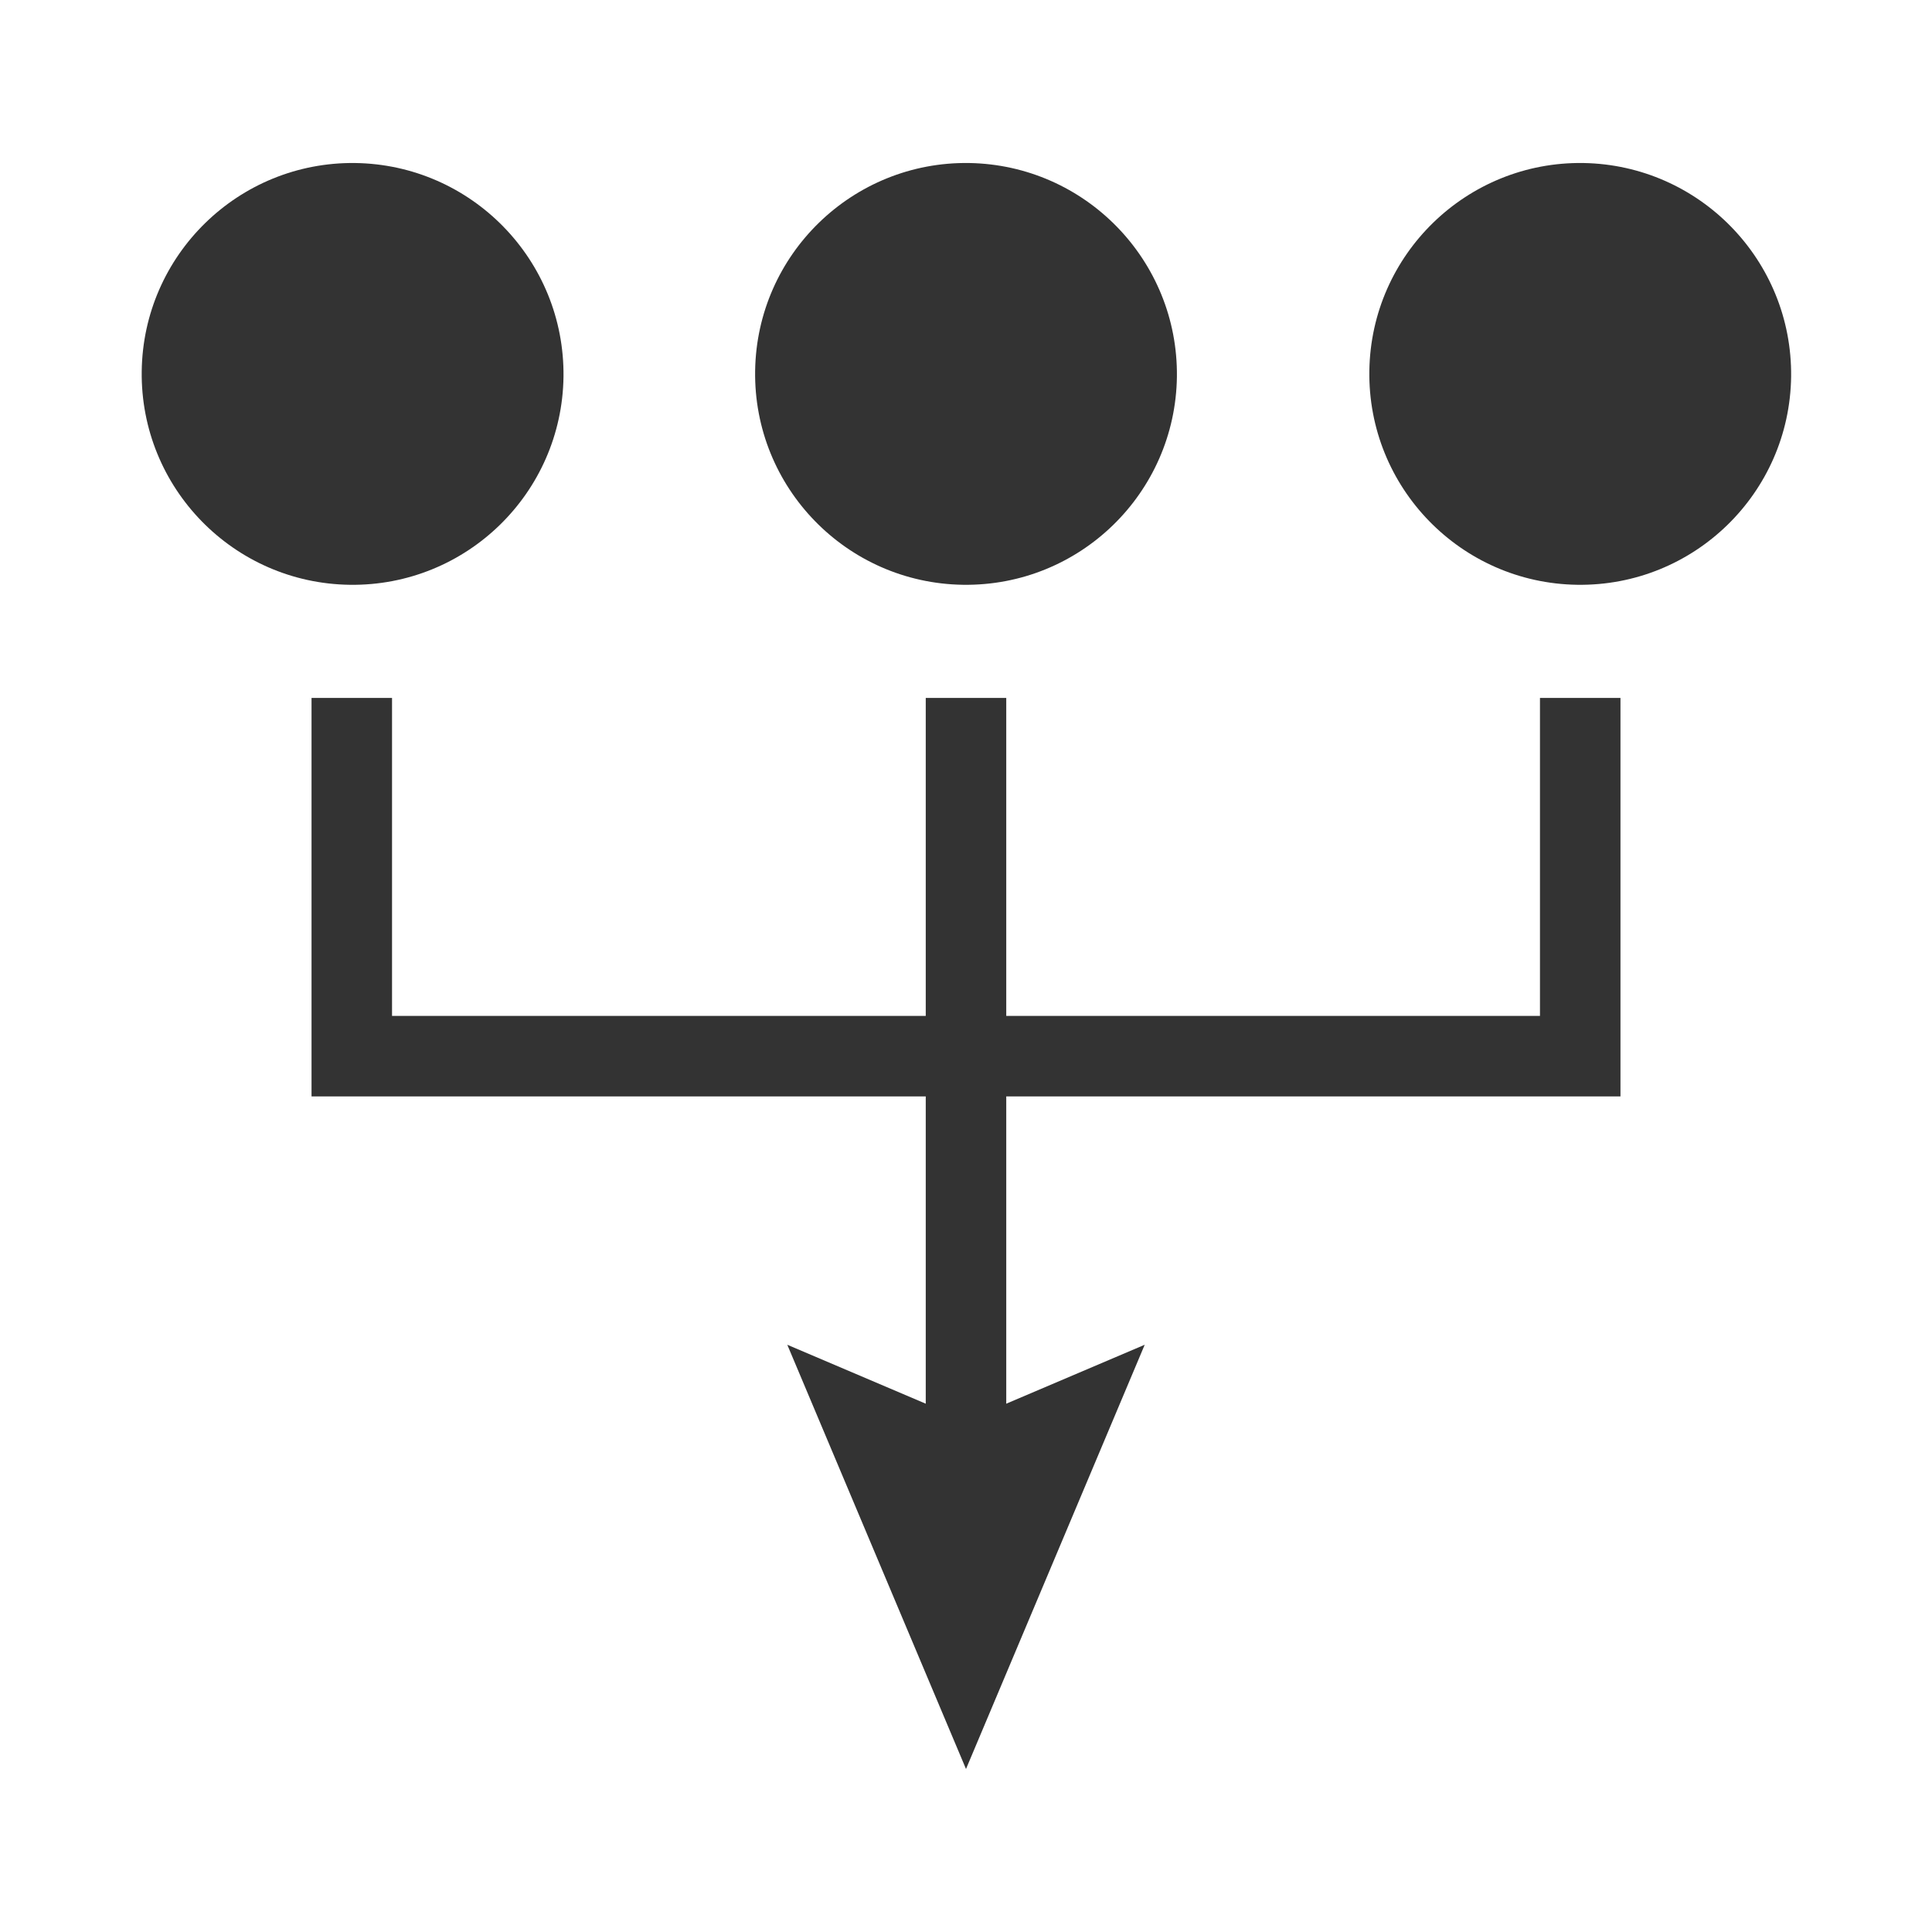
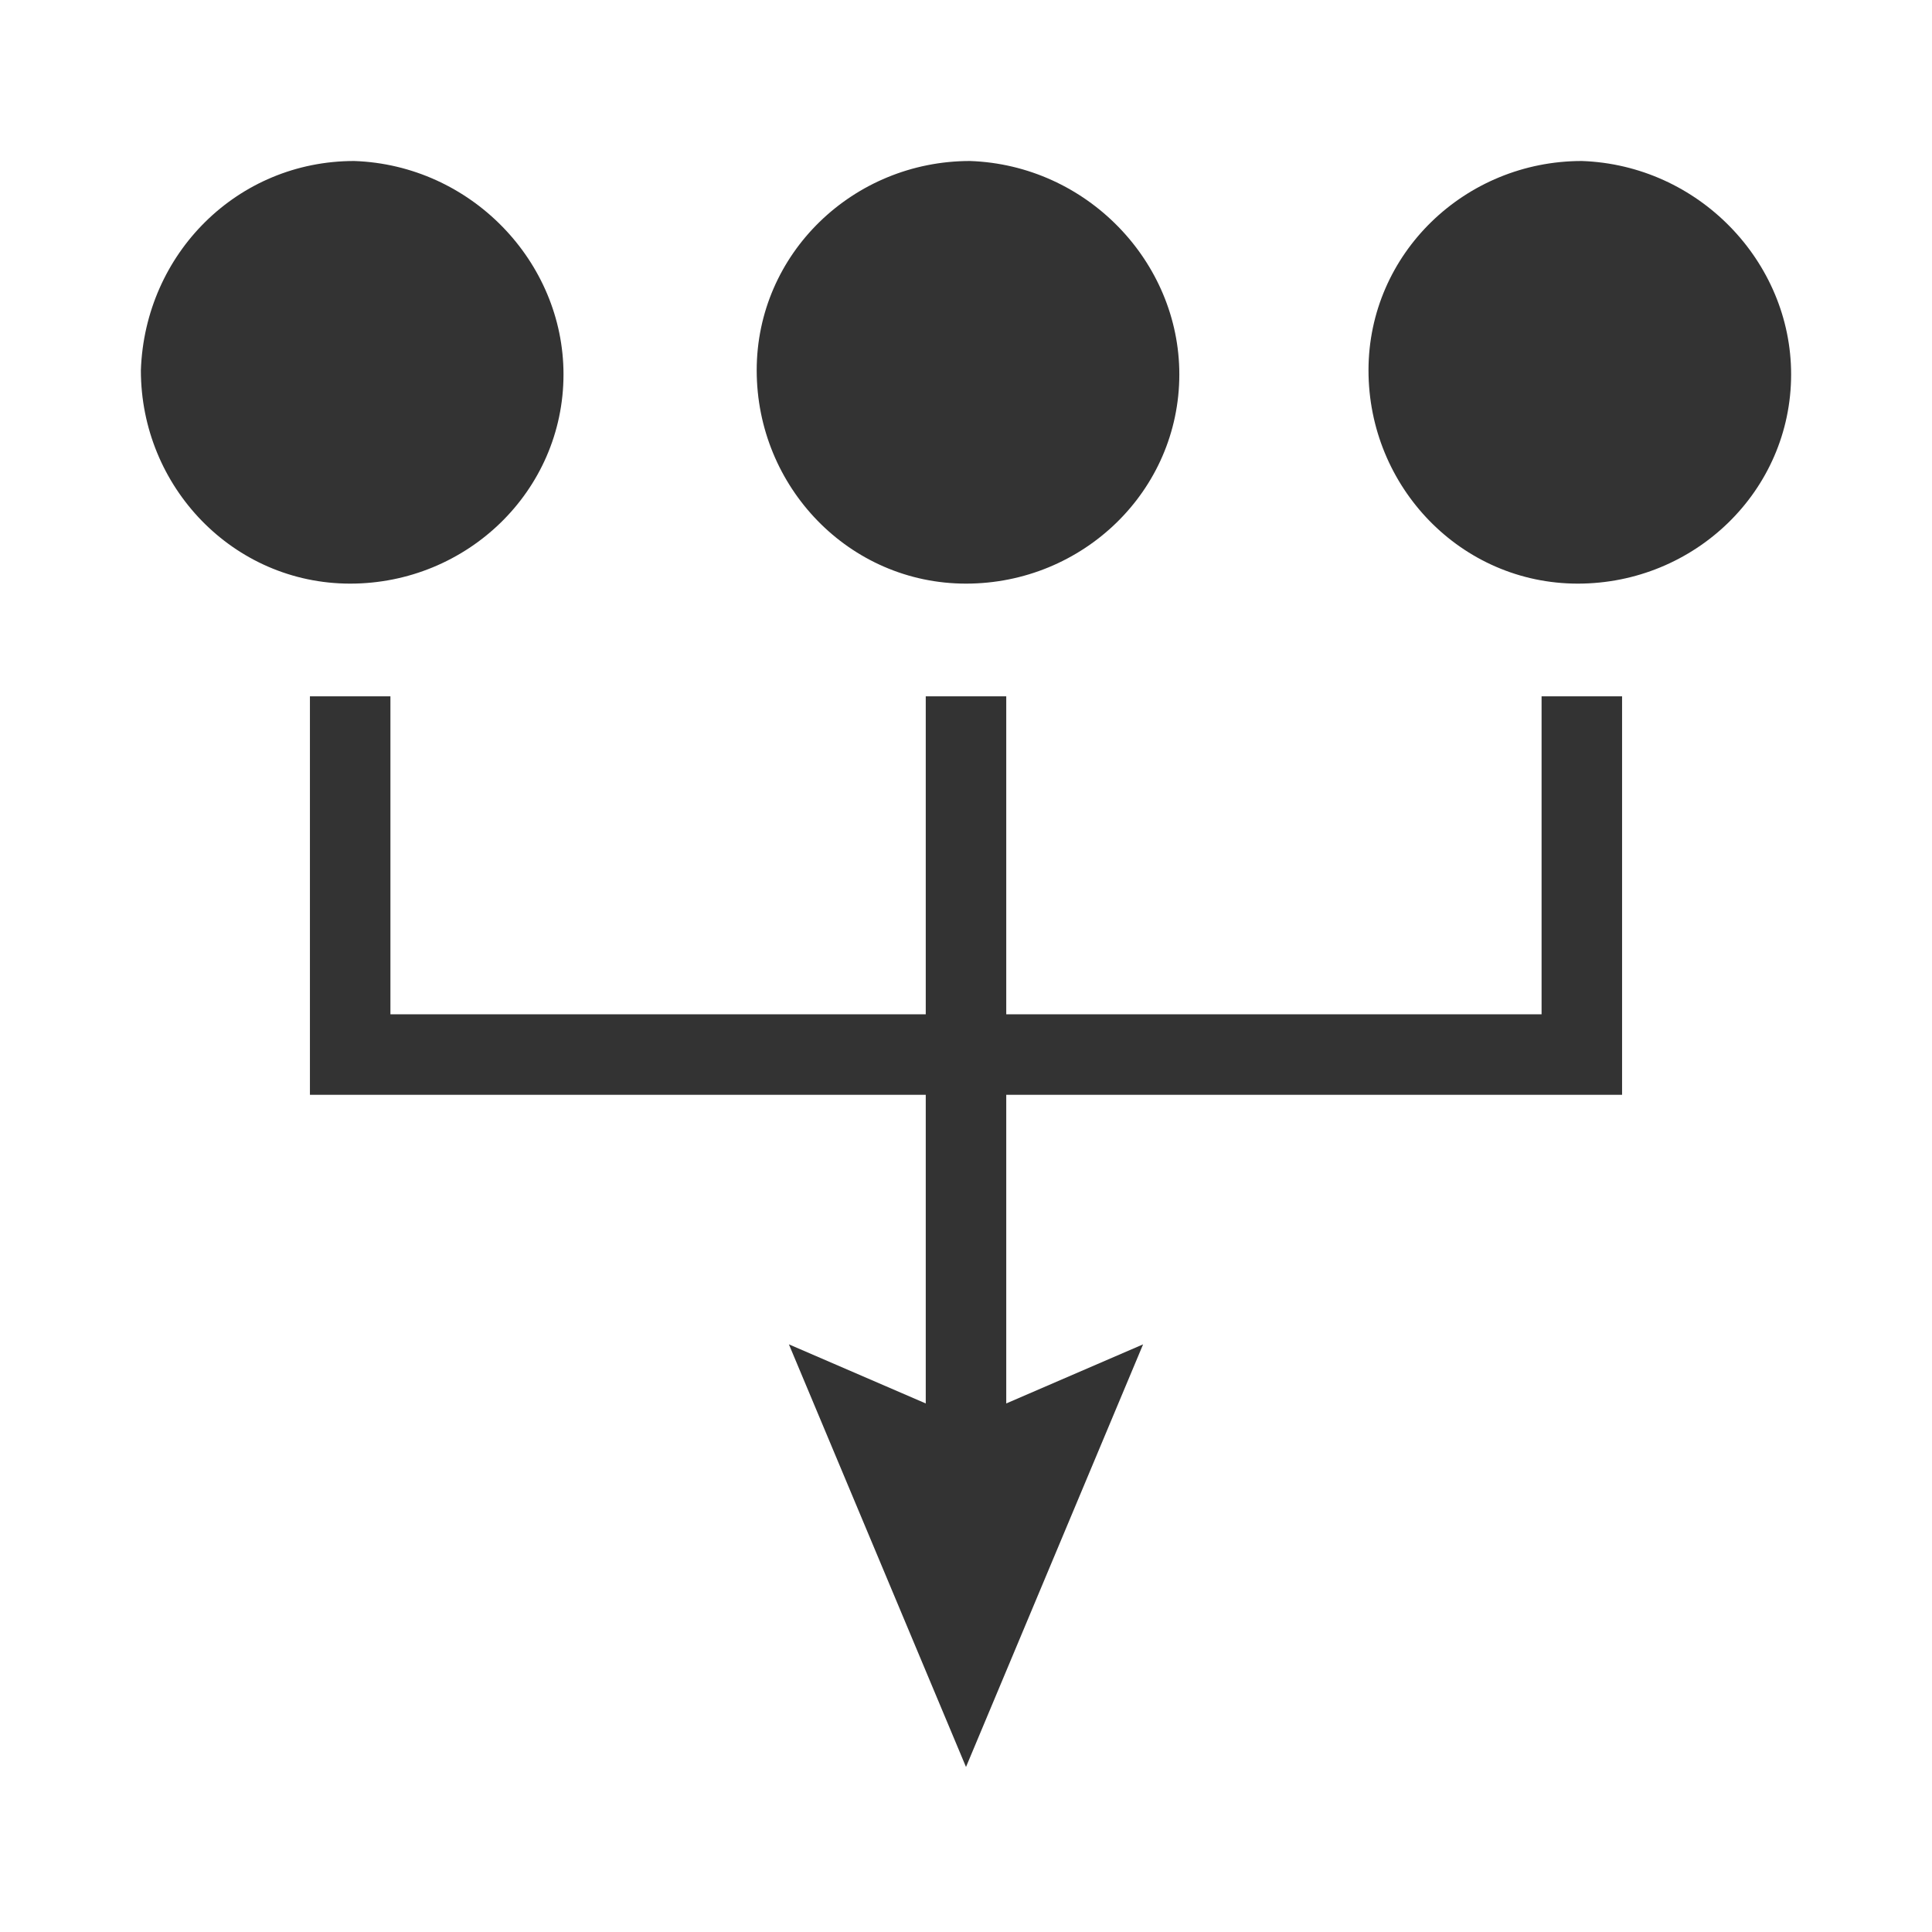
- <svg xmlns="http://www.w3.org/2000/svg" id="Layer_1" data-name="Layer 1" viewBox="0 0 48 48">
-   <defs>
-     <style>.cls-1{fill:#333;}.cls-2{fill:none;stroke:#333;stroke-miterlimit:10;stroke-width:2px;}</style>
-   </defs>
-   <path class="cls-1" d="M8.82,4.05A5.24,5.24,0,1,0,14,9.36,5.25,5.25,0,0,0,8.82,4.05Z" />
-   <path class="cls-1" d="M24.08,4.05a5.24,5.24,0,1,0,5.16,5.31A5.25,5.25,0,0,0,24.08,4.05Z" />
-   <path class="cls-1" d="M39.34,4.05A5.24,5.24,0,1,0,44.5,9.36,5.25,5.25,0,0,0,39.34,4.05Z" />
-   <polyline class="cls-2" points="8.74 17.34 8.74 26.24 39.26 26.24 39.26 17.34" />
-   <line class="cls-2" x1="24" y1="26.24" x2="24" y2="17.34" />
-   <line class="cls-2" x1="24" y1="36.78" x2="24" y2="26.18" />
-   <polygon class="cls-1" points="28.44 33.41 24 35.3 19.56 33.41 24 43.95 28.44 33.41" />
+ <svg xmlns="http://www.w3.org/2000/svg" version="1.1" id="Layer_1" x="0px" y="0px" viewBox="0 0 48 48" style="enable-background:new 0 0 48 48;" xml:space="preserve">
+   <style type="text/css">
+ 	.st0{fill:#333333;}
+ </style>
+   <path class="st0" d="M8.8,4C5.9,4,3.6,6.3,3.5,9.2c0,2.9,2.3,5.3,5.2,5.3S14,12.2,14,9.3C14,6.5,11.7,4.1,8.8,4z" />
+   <path class="st0" d="M24.1,4c-2.9,0-5.3,2.3-5.3,5.2s2.3,5.3,5.2,5.3s5.3-2.3,5.3-5.2l0,0C29.3,6.5,27,4.1,24.1,4z" />
+   <path class="st0" d="M39.3,4C36.4,4,34,6.3,34,9.2s2.3,5.3,5.2,5.3s5.3-2.3,5.3-5.2l0,0C44.5,6.5,42.2,4.1,39.3,4z" />
+   <polygon class="st0" points="25,36.8 23,36.8 23,27.2 7.7,27.2 7.7,17.3 9.7,17.3 9.7,25.2 23,25.2 23,17.3 25,17.3 25,25.2   38.3,25.2 38.3,17.3 40.3,17.3 40.3,27.2 25,27.2 " />
+   <polygon class="st0" points="28.4,33.4 24,35.3 19.6,33.4 24,43.9 " />
</svg>
